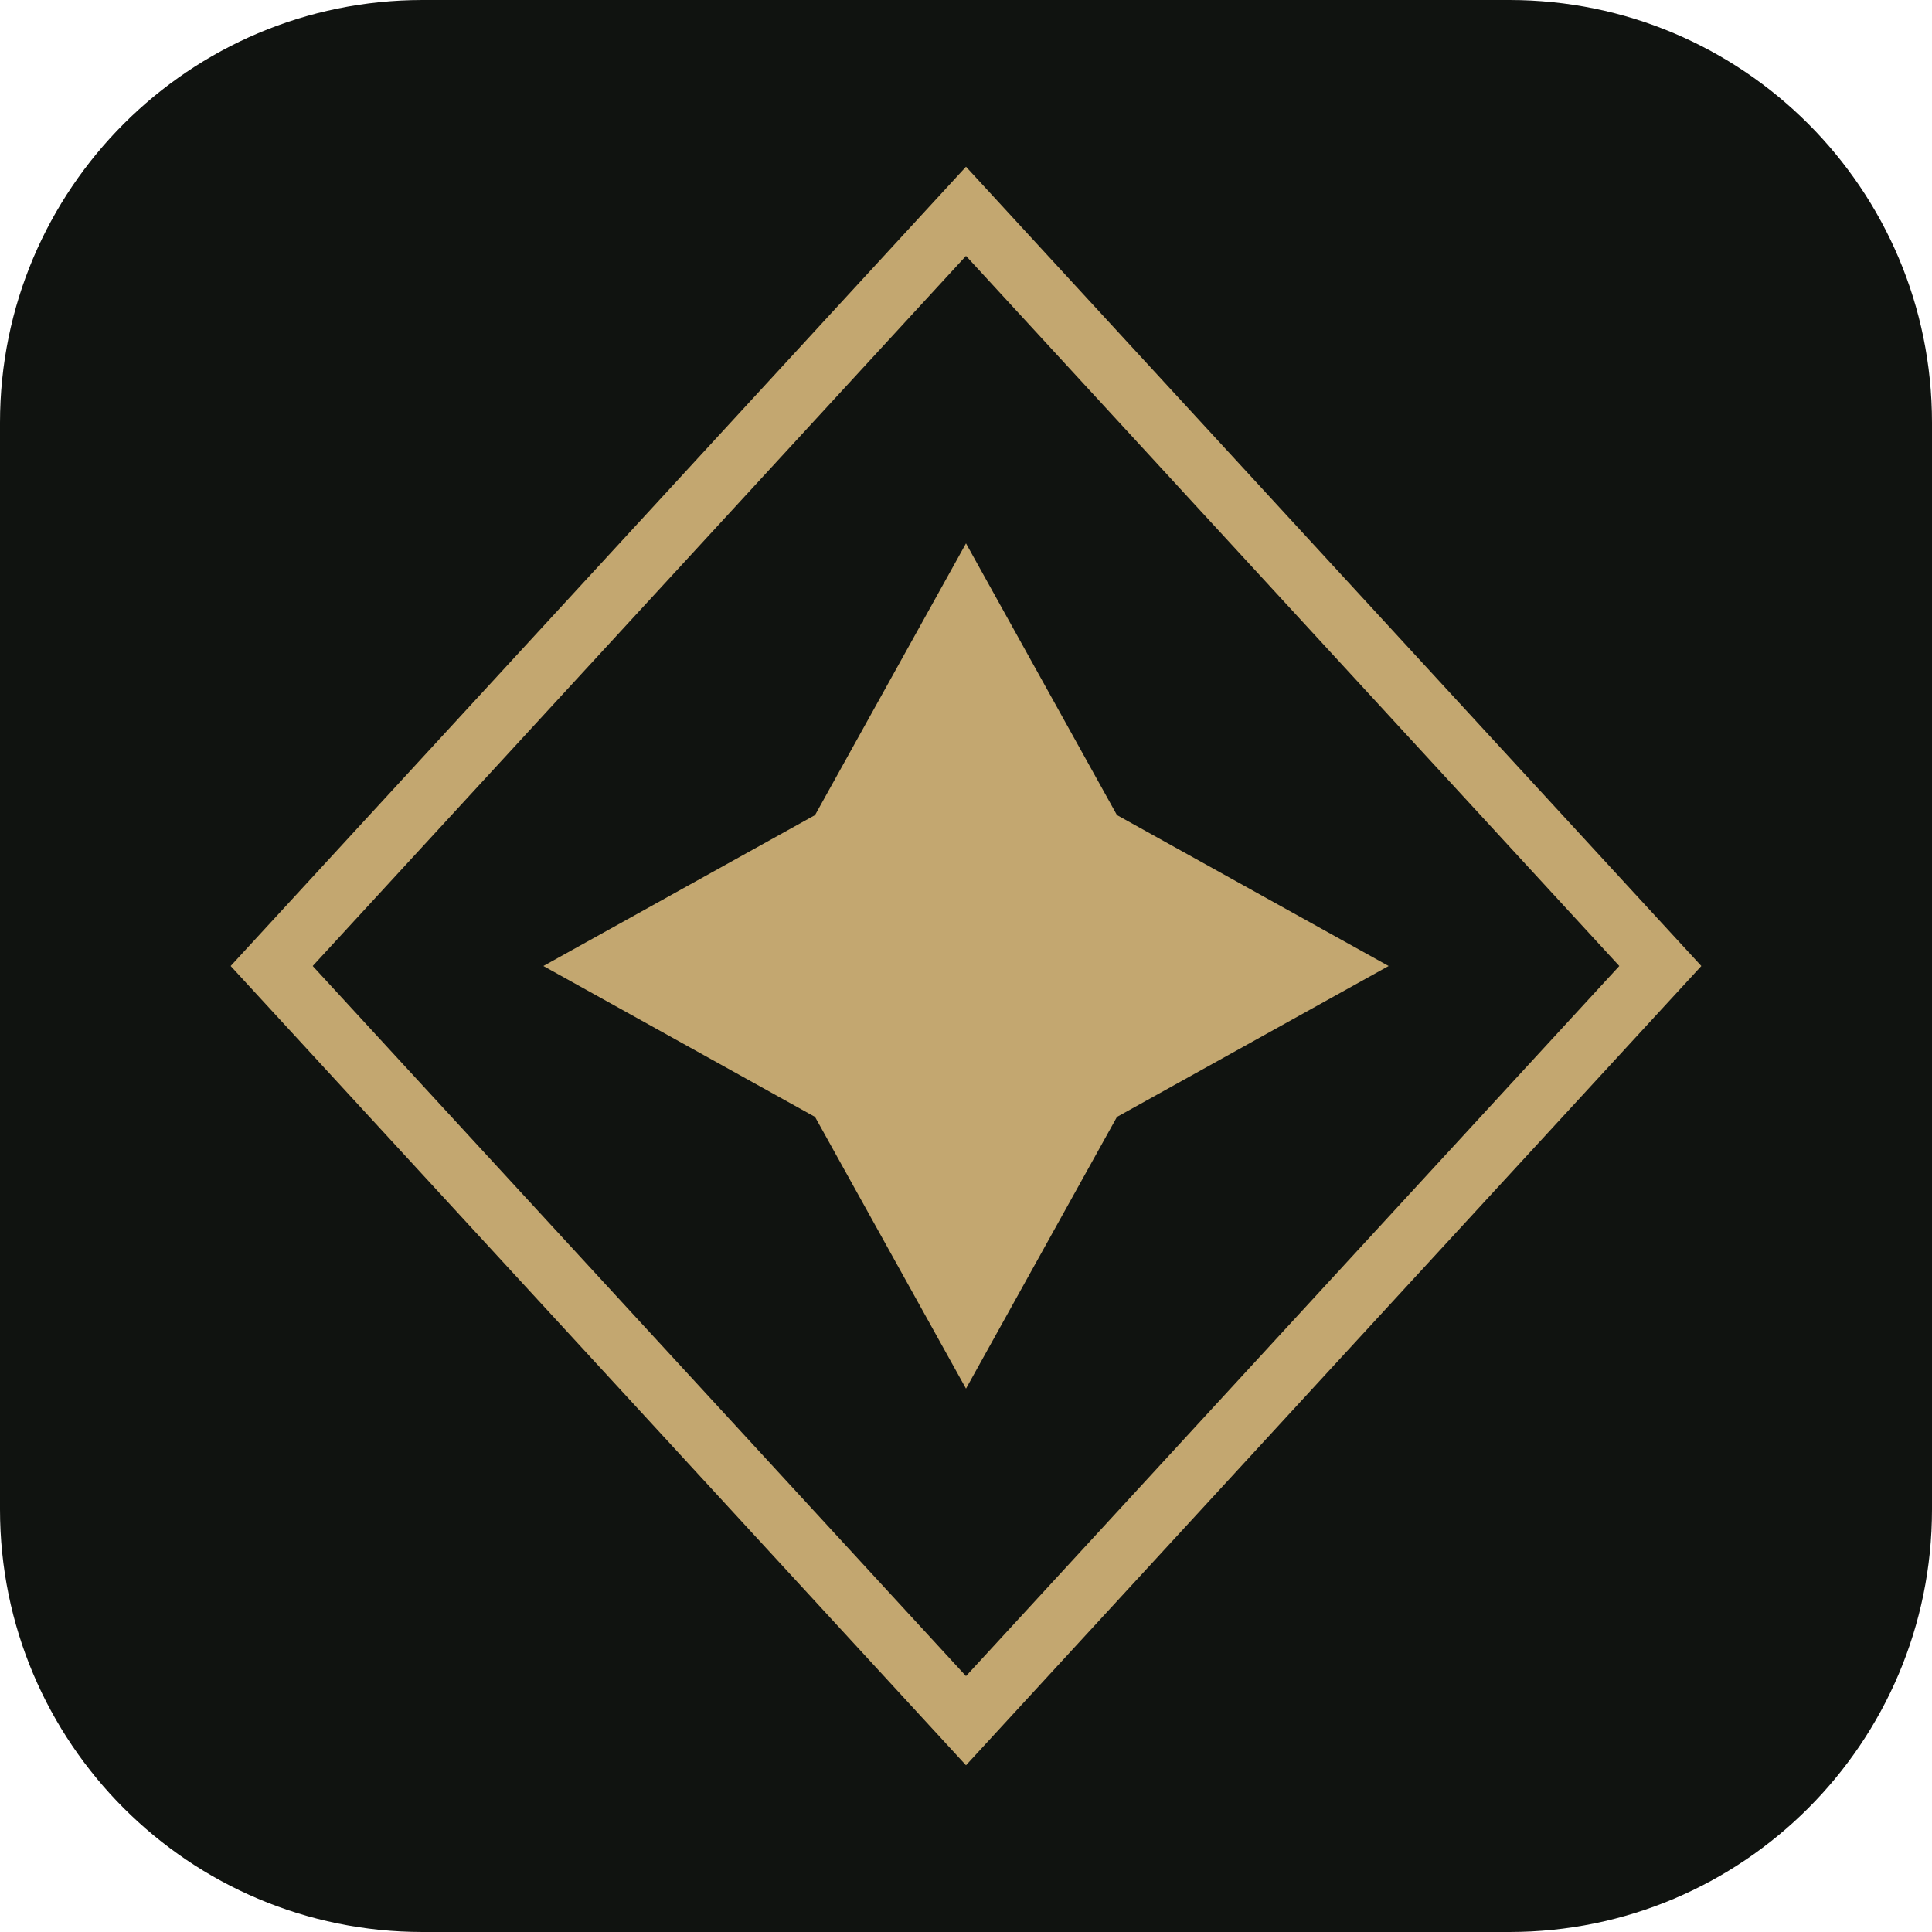
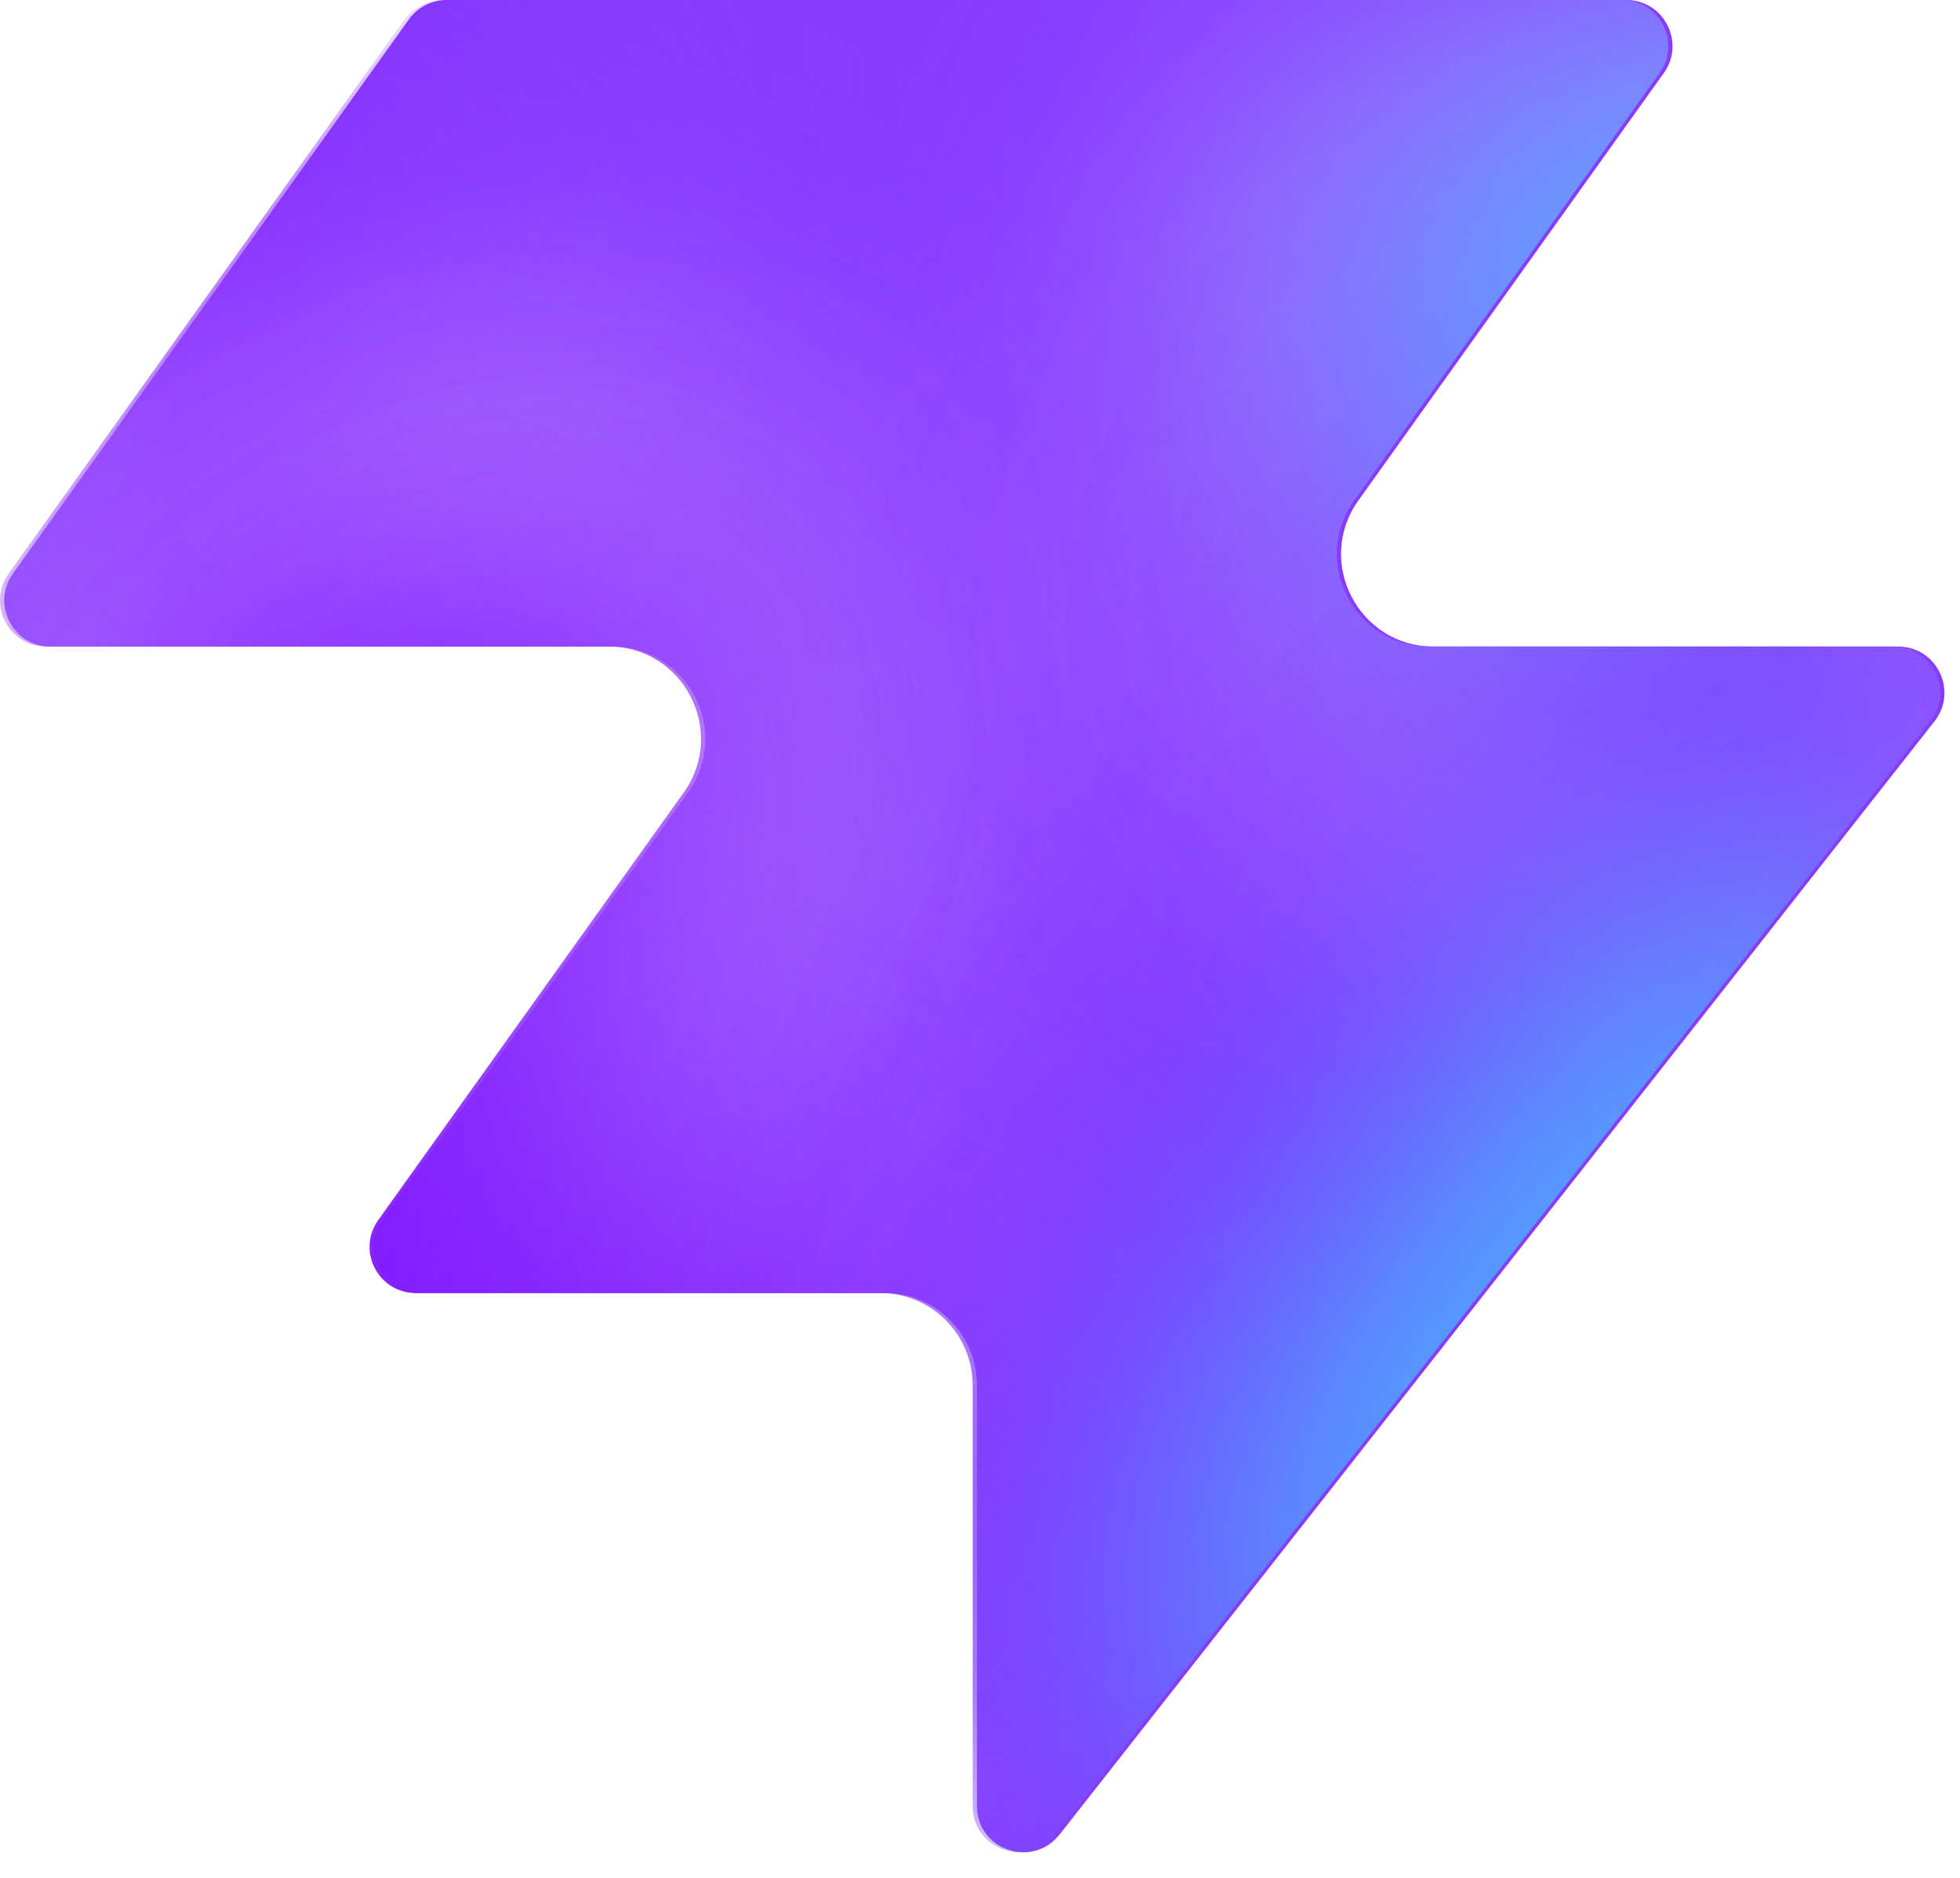
- <svg xmlns="http://www.w3.org/2000/svg" viewBox="0 0 64 64">
-   <rect width="64" height="64" rx="14" fill="#101310" />
-   <path d="M32 7 55 32 32 57 9 32Z" stroke="#c3a770" fill="none" stroke-width="2" />
-   <path d="m32 18 5 9 9 5-9 5-5 9-5-9-9-5 9-5Z" fill="#c3a770" />
+ <svg xmlns="http://www.w3.org/2000/svg" width="48" height="46" fill="none" viewBox="0 0 48 46">
+   <path fill="#863bff" d="M25.946 44.938c-.664.845-2.021.375-2.021-.698V33.937a2.26 2.26 0 0 0-2.262-2.262H10.287c-.92 0-1.456-1.04-.92-1.788l7.48-10.471c1.07-1.497 0-3.578-1.842-3.578H1.237c-.92 0-1.456-1.04-.92-1.788L10.013.474c.214-.297.556-.474.92-.474h28.894c.92 0 1.456 1.04.92 1.788l-7.48 10.471c-1.07 1.498 0 3.579 1.842 3.579h11.377c.943 0 1.473 1.088.89 1.83L25.947 44.94z" style="fill:#863bff;fill:color(display-p3 .525 .23 1);fill-opacity:1" />
+   <mask id="a" width="48" height="46" x="0" y="0" maskUnits="userSpaceOnUse" style="mask-type:alpha">
+     <path fill="#000" d="M25.842 44.938c-.664.844-2.021.375-2.021-.698V33.937a2.26 2.26 0 0 0-2.262-2.262H10.183c-.92 0-1.456-1.04-.92-1.788l7.48-10.471c1.07-1.498 0-3.579-1.842-3.579H1.133c-.92 0-1.456-1.04-.92-1.787L9.91.473c.214-.297.556-.474.92-.474h28.894c.92 0 1.456 1.04.92 1.788l-7.48 10.471c-1.07 1.498 0 3.578 1.842 3.578h11.377c.943 0 1.473 1.088.89 1.832L25.843 44.94z" style="fill:#000;fill-opacity:1" />
+   </mask>
+   <g mask="url(#a)">
+     <g filter="url(#b)">
+       <ellipse cx="5.508" cy="14.704" fill="#ede6ff" rx="5.508" ry="14.704" style="fill:#ede6ff;fill:color(display-p3 .927 .903 1);fill-opacity:1" transform="matrix(.00324 1 1 -.00324 -4.47 31.516)" />
+     </g>
+     <g filter="url(#c)">
+       <ellipse cx="10.399" cy="29.851" fill="#ede6ff" rx="10.399" ry="29.851" style="fill:#ede6ff;fill:color(display-p3 .927 .903 1);fill-opacity:1" transform="matrix(.00324 1 1 -.00324 -39.328 7.883)" />
+     </g>
+     <g filter="url(#d)">
+       <ellipse cx="5.508" cy="30.487" fill="#7e14ff" rx="5.508" ry="30.487" style="fill:#7e14ff;fill:color(display-p3 .492 .077 1);fill-opacity:1" transform="rotate(89.814 -25.913 -14.639)scale(1 -1)" />
+     </g>
+     <g filter="url(#e)">
+       <ellipse cx="5.508" cy="30.599" fill="#7e14ff" rx="5.508" ry="30.599" style="fill:#7e14ff;fill:color(display-p3 .492 .077 1);fill-opacity:1" transform="rotate(89.814 -32.644 -3.334)scale(1 -1)" />
+     </g>
+     <g filter="url(#f)">
+       <ellipse cx="5.508" cy="30.599" fill="#7e14ff" rx="5.508" ry="30.599" style="fill:#7e14ff;fill:color(display-p3 .492 .077 1);fill-opacity:1" transform="matrix(.00324 1 1 -.00324 -34.34 30.47)" />
+     </g>
+     <g filter="url(#g)">
+       <ellipse cx="14.072" cy="22.078" fill="#ede6ff" rx="14.072" ry="22.078" style="fill:#ede6ff;fill:color(display-p3 .927 .903 1);fill-opacity:1" transform="rotate(93.35 24.506 48.493)scale(-1 1)" />
+     </g>
+     <g filter="url(#h)">
+       <ellipse cx="3.47" cy="21.501" fill="#7e14ff" rx="3.47" ry="21.501" style="fill:#7e14ff;fill:color(display-p3 .492 .077 1);fill-opacity:1" transform="rotate(89.009 28.708 47.59)scale(-1 1)" />
+     </g>
+     <g filter="url(#i)">
+       <ellipse cx="3.47" cy="21.501" fill="#7e14ff" rx="3.47" ry="21.501" style="fill:#7e14ff;fill:color(display-p3 .492 .077 1);fill-opacity:1" transform="rotate(89.009 28.708 47.59)scale(-1 1)" />
+     </g>
+     <g filter="url(#j)">
+       <ellipse cx=".387" cy="8.972" fill="#7e14ff" rx="4.407" ry="29.108" style="fill:#7e14ff;fill:color(display-p3 .492 .077 1);fill-opacity:1" transform="rotate(39.51 .387 8.972)" />
+     </g>
+     <g filter="url(#k)">
+       <ellipse cx="47.523" cy="-6.092" fill="#7e14ff" rx="4.407" ry="29.108" style="fill:#7e14ff;fill:color(display-p3 .492 .077 1);fill-opacity:1" transform="rotate(37.892 47.523 -6.092)" />
+     </g>
+     <g filter="url(#l)">
+       <ellipse cx="41.412" cy="6.333" fill="#47bfff" rx="5.971" ry="9.665" style="fill:#47bfff;fill:color(display-p3 .28 .748 1);fill-opacity:1" transform="rotate(37.892 41.412 6.333)" />
+     </g>
+     <g filter="url(#m)">
+       <ellipse cx="-1.879" cy="38.332" fill="#7e14ff" rx="4.407" ry="29.108" style="fill:#7e14ff;fill:color(display-p3 .492 .077 1);fill-opacity:1" transform="rotate(37.892 -1.88 38.332)" />
+     </g>
+     <g filter="url(#n)">
+       <ellipse cx="-1.879" cy="38.332" fill="#7e14ff" rx="4.407" ry="29.108" style="fill:#7e14ff;fill:color(display-p3 .492 .077 1);fill-opacity:1" transform="rotate(37.892 -1.88 38.332)" />
+     </g>
+     <g filter="url(#o)">
+       <ellipse cx="35.651" cy="29.907" fill="#7e14ff" rx="4.407" ry="29.108" style="fill:#7e14ff;fill:color(display-p3 .492 .077 1);fill-opacity:1" transform="rotate(37.892 35.651 29.907)" />
+     </g>
+     <g filter="url(#p)">
+       <ellipse cx="38.418" cy="32.4" fill="#47bfff" rx="5.971" ry="15.297" style="fill:#47bfff;fill:color(display-p3 .28 .748 1);fill-opacity:1" transform="rotate(37.892 38.418 32.4)" />
+     </g>
+   </g>
+   <defs>
+     <filter id="b" width="60.045" height="41.654" x="-19.77" y="16.149" color-interpolation-filters="sRGB" filterUnits="userSpaceOnUse">
+       <feFlood flood-opacity="0" result="BackgroundImageFix" />
+       <feBlend in="SourceGraphic" in2="BackgroundImageFix" result="shape" />
+       <feGaussianBlur result="effect1_foregroundBlur_2002_17158" stdDeviation="7.659" />
+     </filter>
+     <filter id="c" width="90.34" height="51.437" x="-54.613" y="-7.533" color-interpolation-filters="sRGB" filterUnits="userSpaceOnUse">
+       <feFlood flood-opacity="0" result="BackgroundImageFix" />
+       <feBlend in="SourceGraphic" in2="BackgroundImageFix" result="shape" />
+       <feGaussianBlur result="effect1_foregroundBlur_2002_17158" stdDeviation="7.659" />
+     </filter>
+     <filter id="d" width="79.355" height="29.4" x="-49.64" y="2.03" color-interpolation-filters="sRGB" filterUnits="userSpaceOnUse">
+       <feFlood flood-opacity="0" result="BackgroundImageFix" />
+       <feBlend in="SourceGraphic" in2="BackgroundImageFix" result="shape" />
+       <feGaussianBlur result="effect1_foregroundBlur_2002_17158" stdDeviation="4.596" />
+     </filter>
+     <filter id="e" width="79.579" height="29.4" x="-45.045" y="20.029" color-interpolation-filters="sRGB" filterUnits="userSpaceOnUse">
+       <feFlood flood-opacity="0" result="BackgroundImageFix" />
+       <feBlend in="SourceGraphic" in2="BackgroundImageFix" result="shape" />
+       <feGaussianBlur result="effect1_foregroundBlur_2002_17158" stdDeviation="4.596" />
+     </filter>
+     <filter id="f" width="79.579" height="29.4" x="-43.513" y="21.178" color-interpolation-filters="sRGB" filterUnits="userSpaceOnUse">
+       <feFlood flood-opacity="0" result="BackgroundImageFix" />
+       <feBlend in="SourceGraphic" in2="BackgroundImageFix" result="shape" />
+       <feGaussianBlur result="effect1_foregroundBlur_2002_17158" stdDeviation="4.596" />
+     </filter>
+     <filter id="g" width="74.749" height="58.852" x="15.756" y="-17.901" color-interpolation-filters="sRGB" filterUnits="userSpaceOnUse">
+       <feFlood flood-opacity="0" result="BackgroundImageFix" />
+       <feBlend in="SourceGraphic" in2="BackgroundImageFix" result="shape" />
+       <feGaussianBlur result="effect1_foregroundBlur_2002_17158" stdDeviation="7.659" />
+     </filter>
+     <filter id="h" width="61.377" height="25.362" x="23.548" y="2.284" color-interpolation-filters="sRGB" filterUnits="userSpaceOnUse">
+       <feFlood flood-opacity="0" result="BackgroundImageFix" />
+       <feBlend in="SourceGraphic" in2="BackgroundImageFix" result="shape" />
+       <feGaussianBlur result="effect1_foregroundBlur_2002_17158" stdDeviation="4.596" />
+     </filter>
+     <filter id="i" width="61.377" height="25.362" x="23.548" y="2.284" color-interpolation-filters="sRGB" filterUnits="userSpaceOnUse">
+       <feFlood flood-opacity="0" result="BackgroundImageFix" />
+       <feBlend in="SourceGraphic" in2="BackgroundImageFix" result="shape" />
+       <feGaussianBlur result="effect1_foregroundBlur_2002_17158" stdDeviation="4.596" />
+     </filter>
+     <filter id="j" width="56.045" height="63.649" x="-27.636" y="-22.853" color-interpolation-filters="sRGB" filterUnits="userSpaceOnUse">
+       <feFlood flood-opacity="0" result="BackgroundImageFix" />
+       <feBlend in="SourceGraphic" in2="BackgroundImageFix" result="shape" />
+       <feGaussianBlur result="effect1_foregroundBlur_2002_17158" stdDeviation="4.596" />
+     </filter>
+     <filter id="k" width="54.814" height="64.646" x="20.116" y="-38.415" color-interpolation-filters="sRGB" filterUnits="userSpaceOnUse">
+       <feFlood flood-opacity="0" result="BackgroundImageFix" />
+       <feBlend in="SourceGraphic" in2="BackgroundImageFix" result="shape" />
+       <feGaussianBlur result="effect1_foregroundBlur_2002_17158" stdDeviation="4.596" />
+     </filter>
+     <filter id="l" width="33.541" height="35.313" x="24.641" y="-11.323" color-interpolation-filters="sRGB" filterUnits="userSpaceOnUse">
+       <feFlood flood-opacity="0" result="BackgroundImageFix" />
+       <feBlend in="SourceGraphic" in2="BackgroundImageFix" result="shape" />
+       <feGaussianBlur result="effect1_foregroundBlur_2002_17158" stdDeviation="4.596" />
+     </filter>
+     <filter id="m" width="54.814" height="64.646" x="-29.286" y="6.009" color-interpolation-filters="sRGB" filterUnits="userSpaceOnUse">
+       <feFlood flood-opacity="0" result="BackgroundImageFix" />
+       <feBlend in="SourceGraphic" in2="BackgroundImageFix" result="shape" />
+       <feGaussianBlur result="effect1_foregroundBlur_2002_17158" stdDeviation="4.596" />
+     </filter>
+     <filter id="n" width="54.814" height="64.646" x="-29.286" y="6.009" color-interpolation-filters="sRGB" filterUnits="userSpaceOnUse">
+       <feFlood flood-opacity="0" result="BackgroundImageFix" />
+       <feBlend in="SourceGraphic" in2="BackgroundImageFix" result="shape" />
+       <feGaussianBlur result="effect1_foregroundBlur_2002_17158" stdDeviation="4.596" />
+     </filter>
+     <filter id="o" width="54.814" height="64.646" x="8.244" y="-2.416" color-interpolation-filters="sRGB" filterUnits="userSpaceOnUse">
+       <feFlood flood-opacity="0" result="BackgroundImageFix" />
+       <feBlend in="SourceGraphic" in2="BackgroundImageFix" result="shape" />
+       <feGaussianBlur result="effect1_foregroundBlur_2002_17158" stdDeviation="4.596" />
+     </filter>
+     <filter id="p" width="39.409" height="43.623" x="18.713" y="10.588" color-interpolation-filters="sRGB" filterUnits="userSpaceOnUse">
+       <feFlood flood-opacity="0" result="BackgroundImageFix" />
+       <feBlend in="SourceGraphic" in2="BackgroundImageFix" result="shape" />
+       <feGaussianBlur result="effect1_foregroundBlur_2002_17158" stdDeviation="4.596" />
+     </filter>
+   </defs>
</svg>
